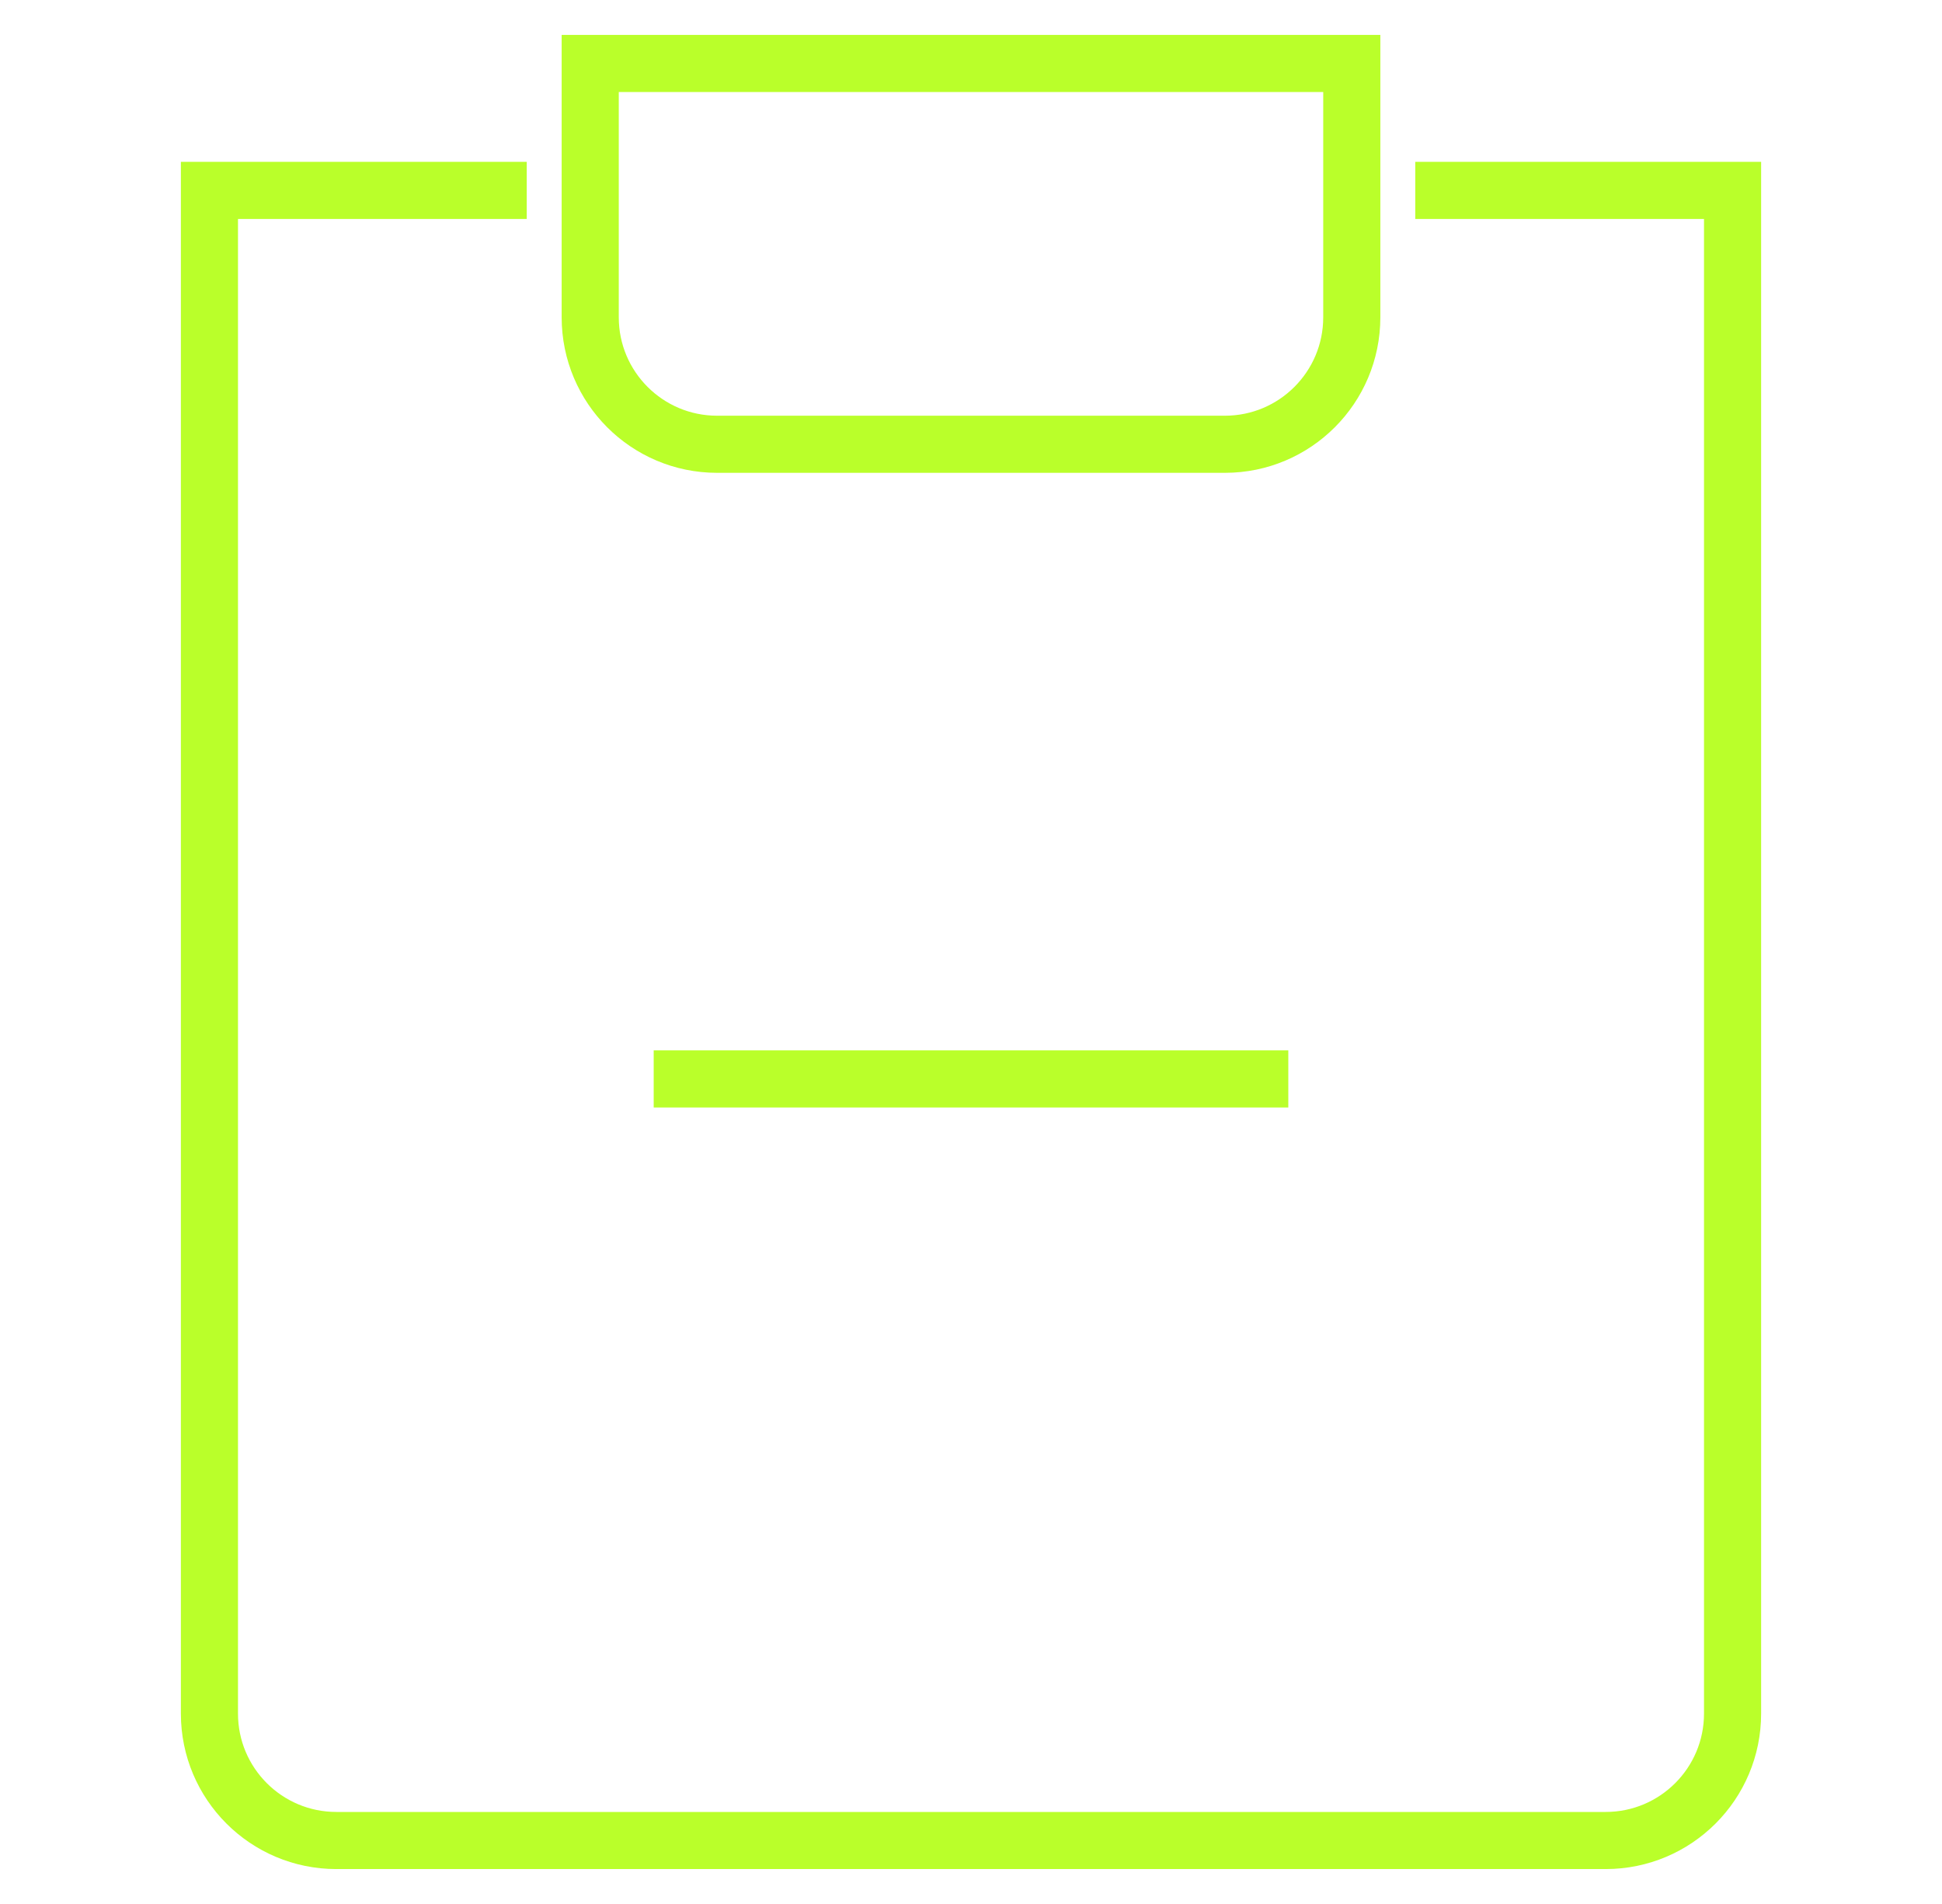
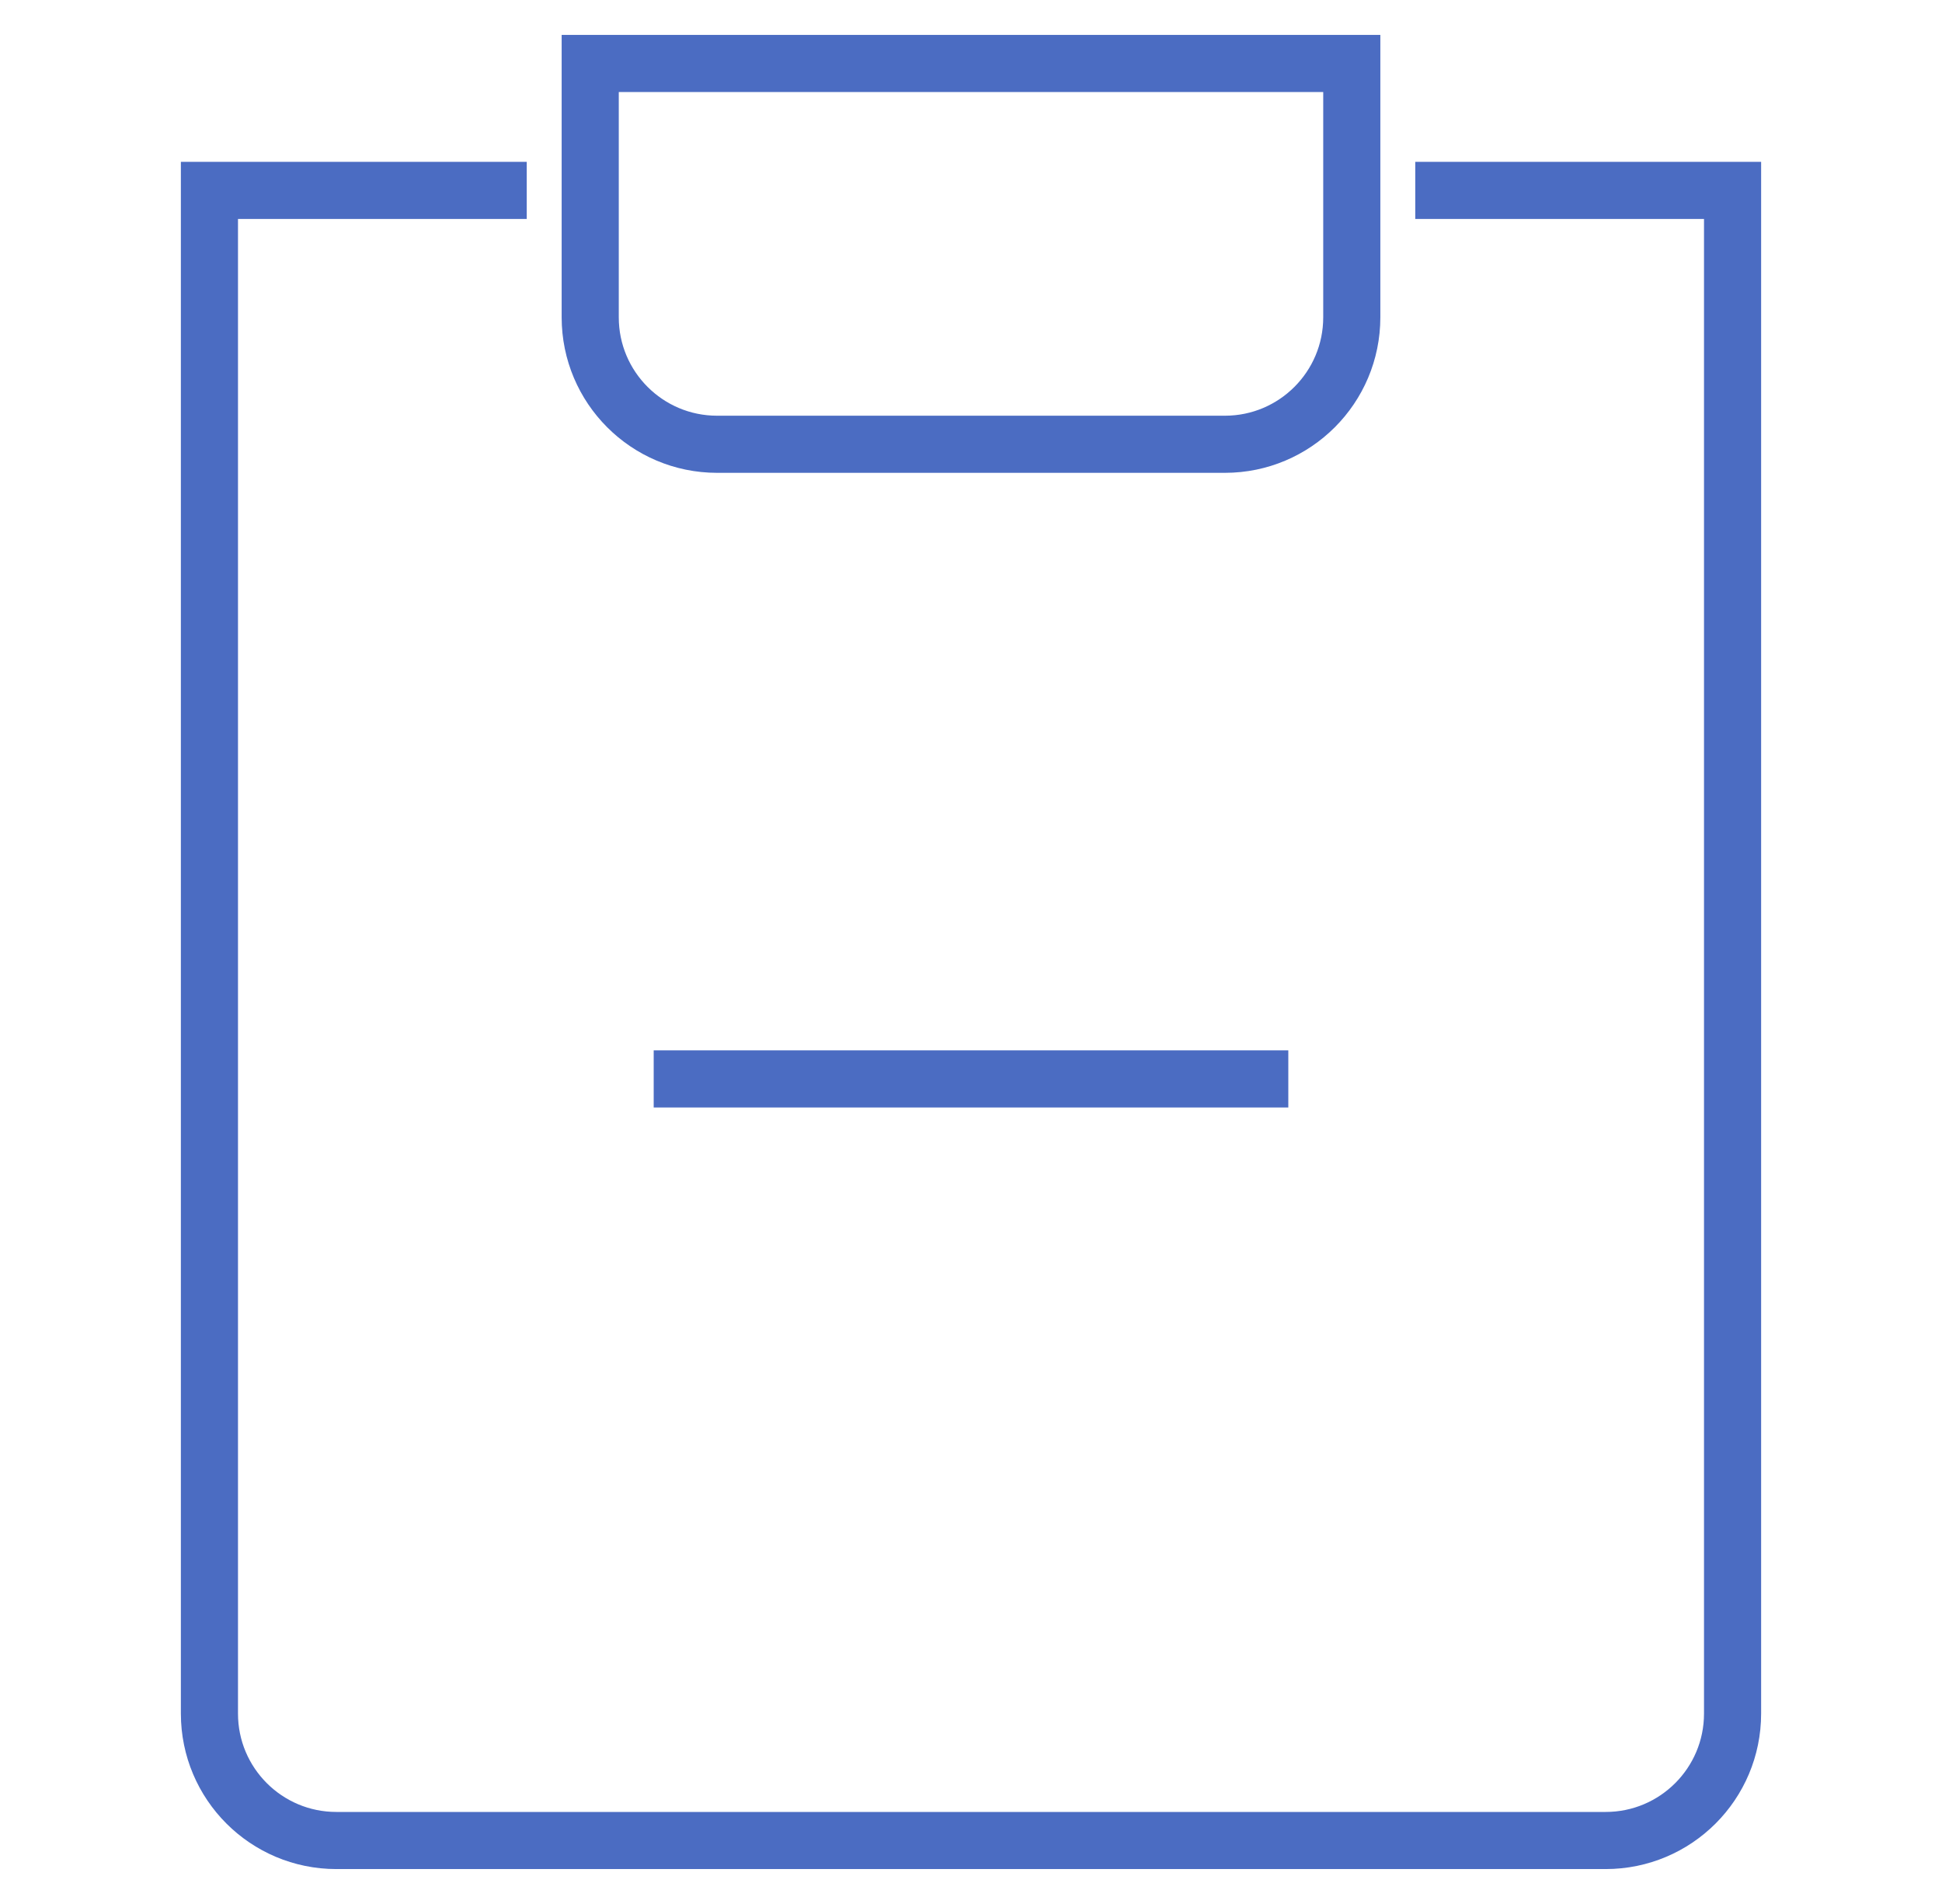
<svg xmlns="http://www.w3.org/2000/svg" width="51" height="50" viewBox="0 0 51 50" fill="none">
-   <path d="M37.167 5H45.5V45C45.5 46.841 44.008 48.333 42.167 48.333H8.833C6.992 48.333 5.5 46.841 5.5 45V5H13.833M17.167 28.333H33.833M15.5 1.667H35.5V8.333C35.5 10.174 34.008 11.667 32.167 11.667H18.833C16.992 11.667 15.5 10.174 15.5 8.333V1.667Z" stroke="#BAFF2A" stroke-width="1.5" />
+   <path d="M37.167 5H45.5V45C45.5 46.841 44.008 48.333 42.167 48.333H8.833C6.992 48.333 5.5 46.841 5.5 45V5H13.833M17.167 28.333H33.833M15.5 1.667H35.5V8.333C35.5 10.174 34.008 11.667 32.167 11.667H18.833C16.992 11.667 15.5 10.174 15.5 8.333V1.667Z" stroke="#4B6CC2" stroke-width="1.5" />
</svg>
